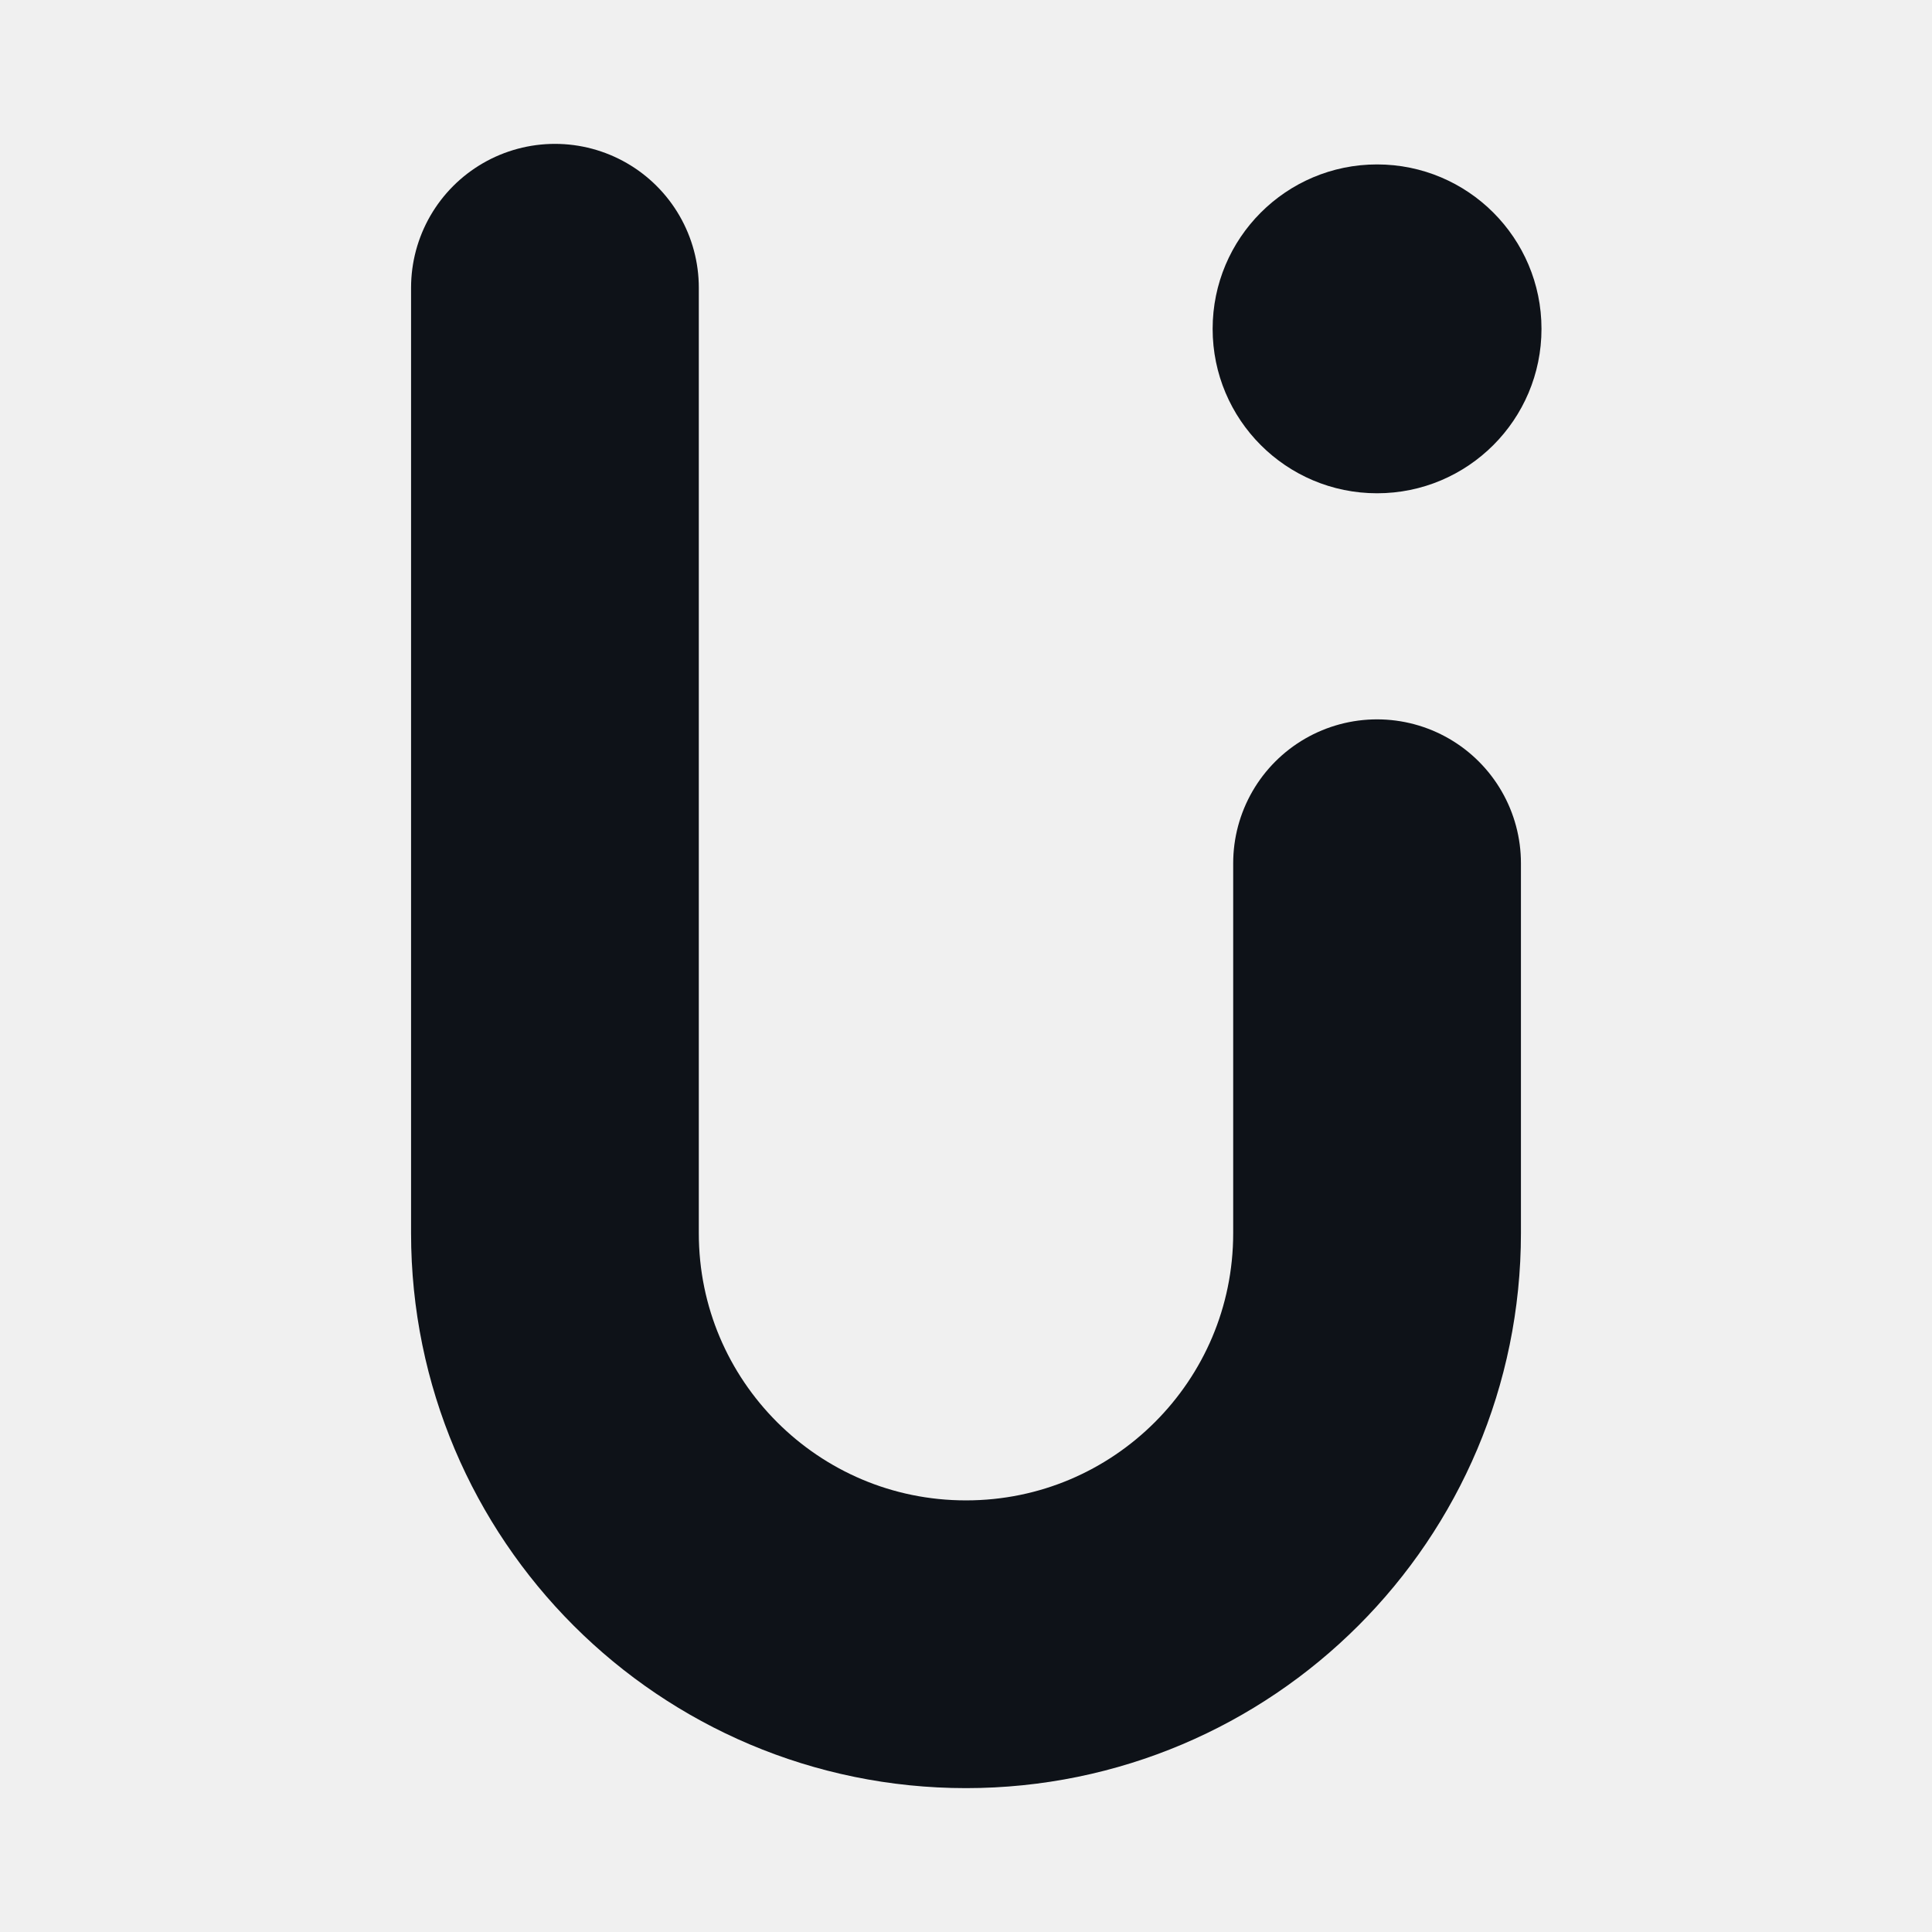
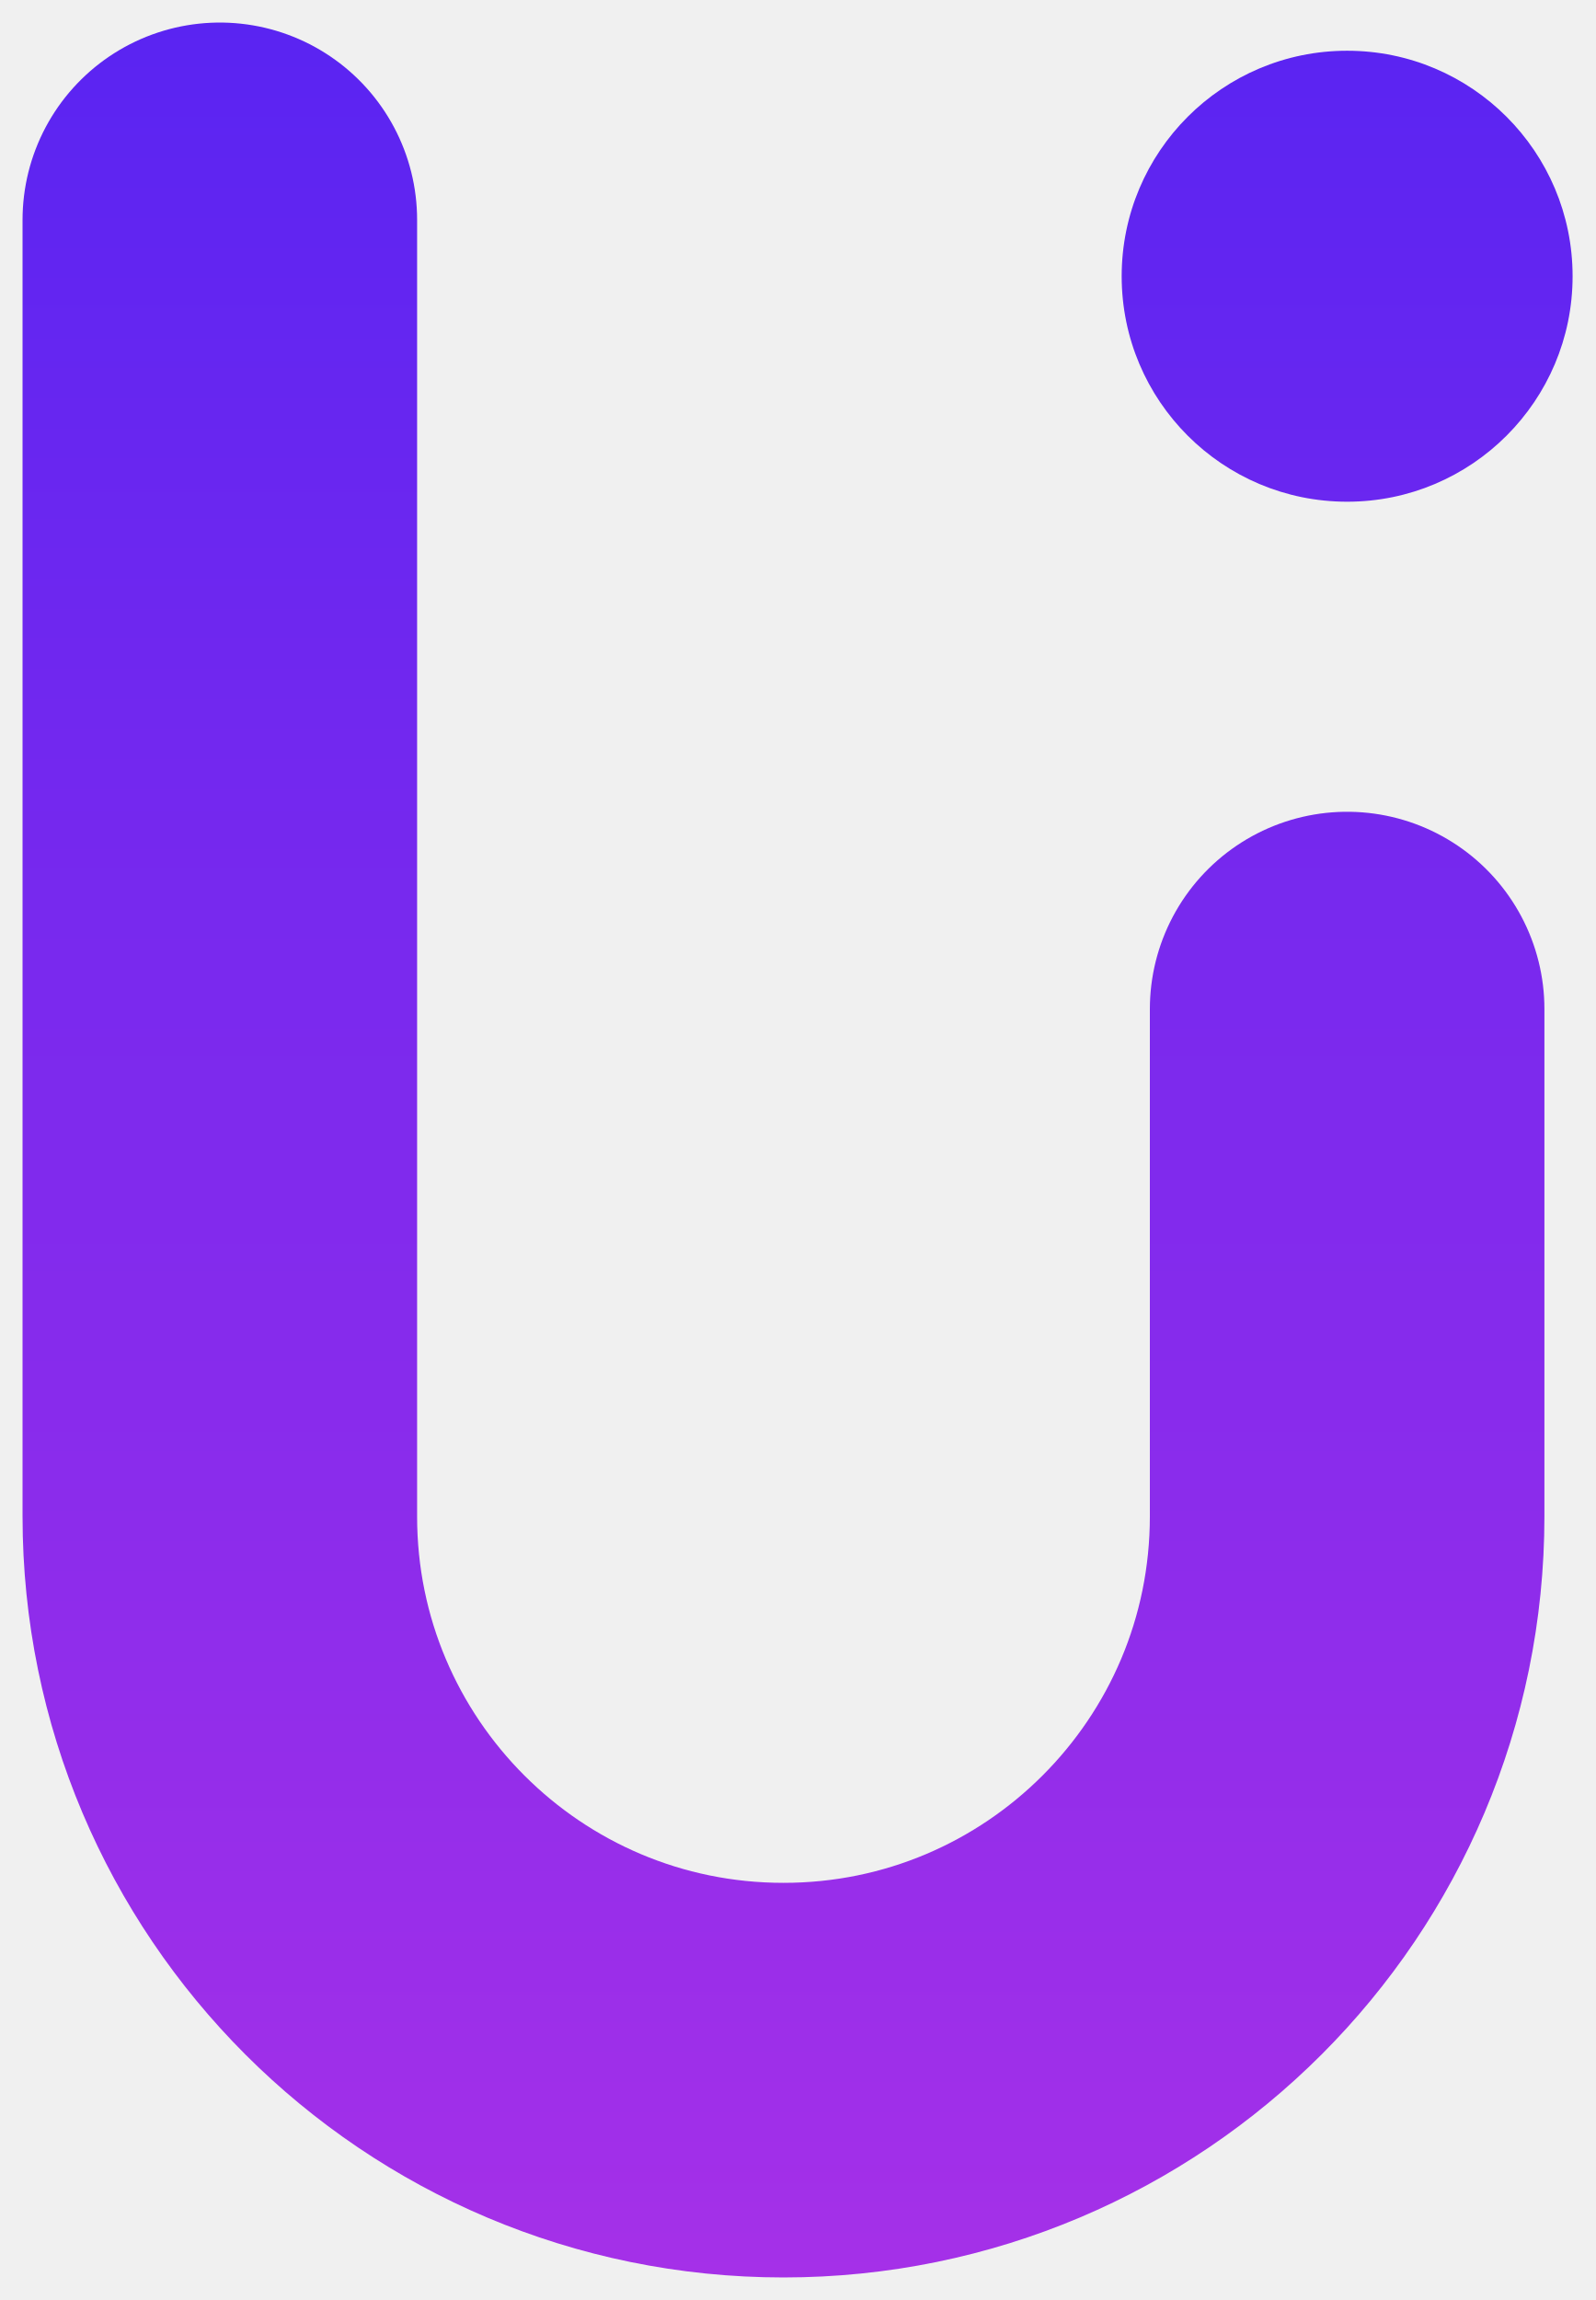
- <svg xmlns="http://www.w3.org/2000/svg" width="94" height="94" viewBox="13 12 94 94" fill="none">
-   <style>
-     .m { stroke: #0E1218; }
-     .d { fill: #0E1218; }
-     @media (prefers-color-scheme: dark) {
-       .m { stroke: #FFFFFF; }
-       .d { fill: #FFFFFF; }
-     }
-   </style>
-   <path class="m" d="M40 26 V72 A20 20 0 0 0 80 72 V54" stroke-width="14" stroke-linecap="round" />
-   <circle class="d" cx="80" cy="28" r="8" />
+ <svg xmlns="http://www.w3.org/2000/svg" viewBox="32.2 18.2 56.6 81.6" width="56.6" height="81.6" role="img" aria-label="Onlinuum">
+   <defs>
+     <linearGradient id="onl-grad" gradientUnits="userSpaceOnUse" x1="60.5" y1="19" x2="60.5" y2="99">
+       <stop offset="0" stop-color="#5A24F2" />
+       <stop offset="1" stop-color="#A530E8" />
+     </linearGradient>
+   </defs>
+   <path d="M40 26 V72 A20 20 0 0 0 80 72 V54" stroke="url(#onl-grad)" stroke-width="14" stroke-linecap="round" fill="none" />
+   <circle cx="80" cy="28" r="8" fill="url(#onl-grad)" />
</svg>
